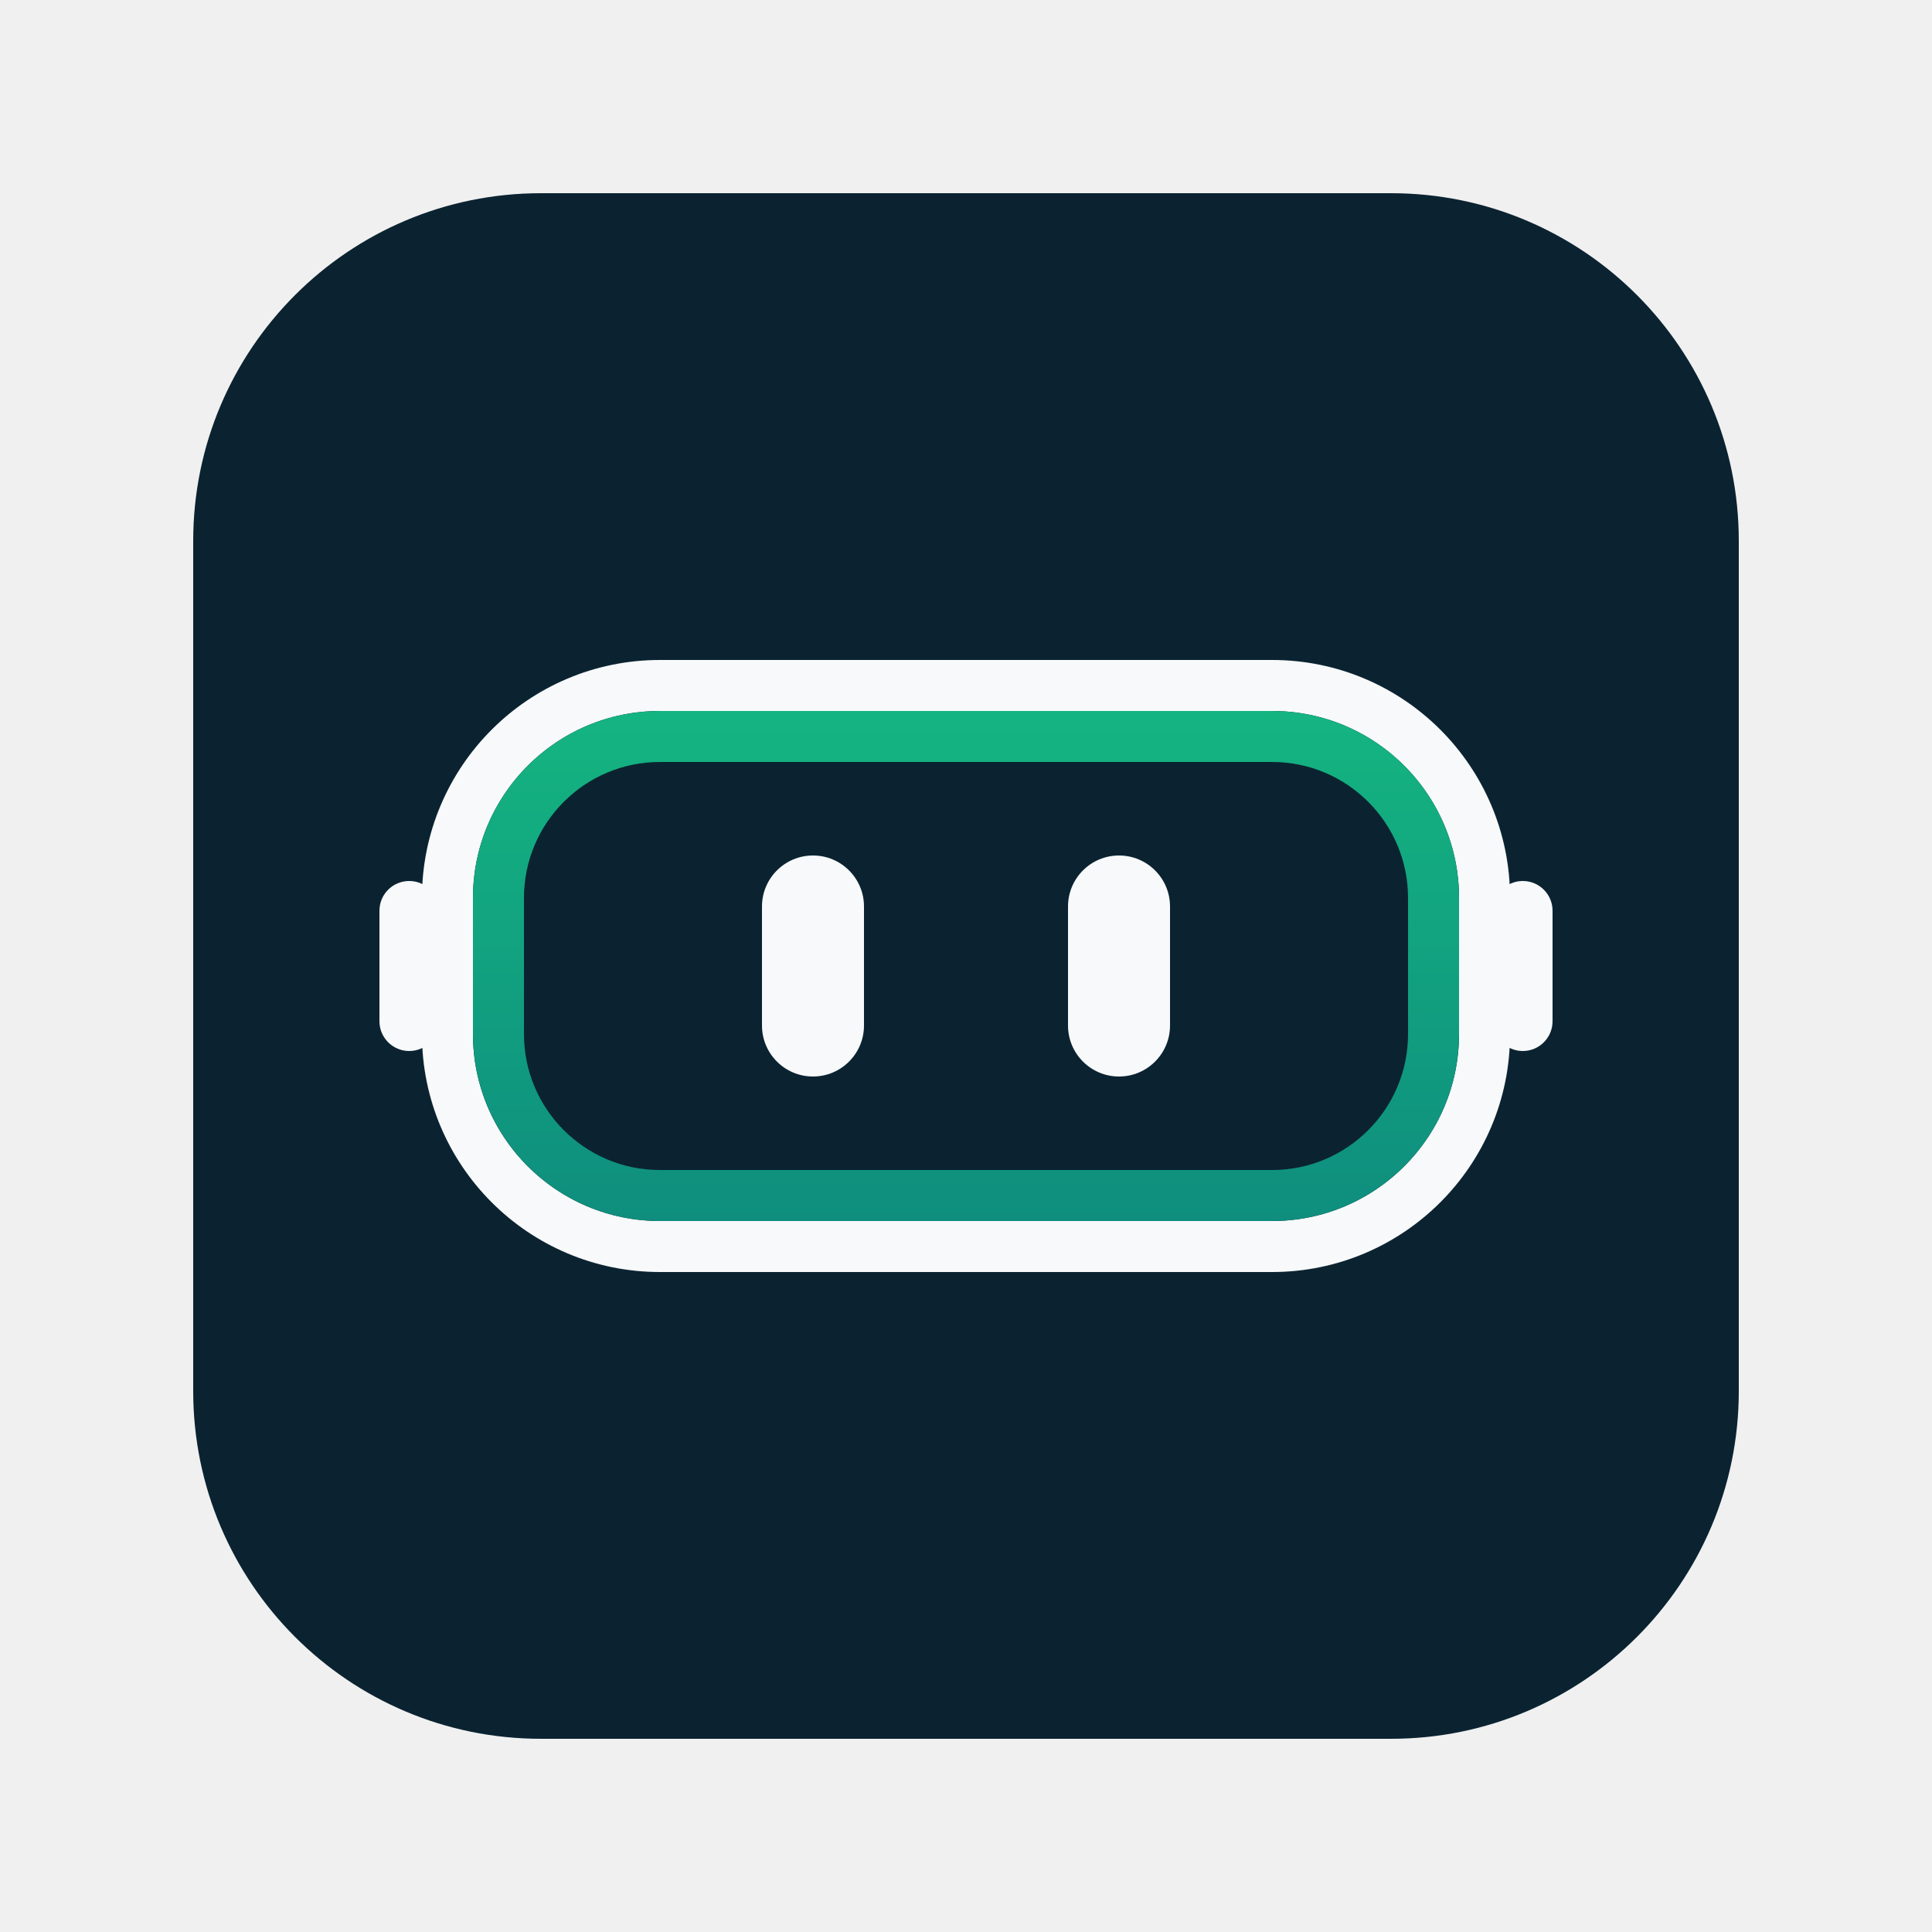
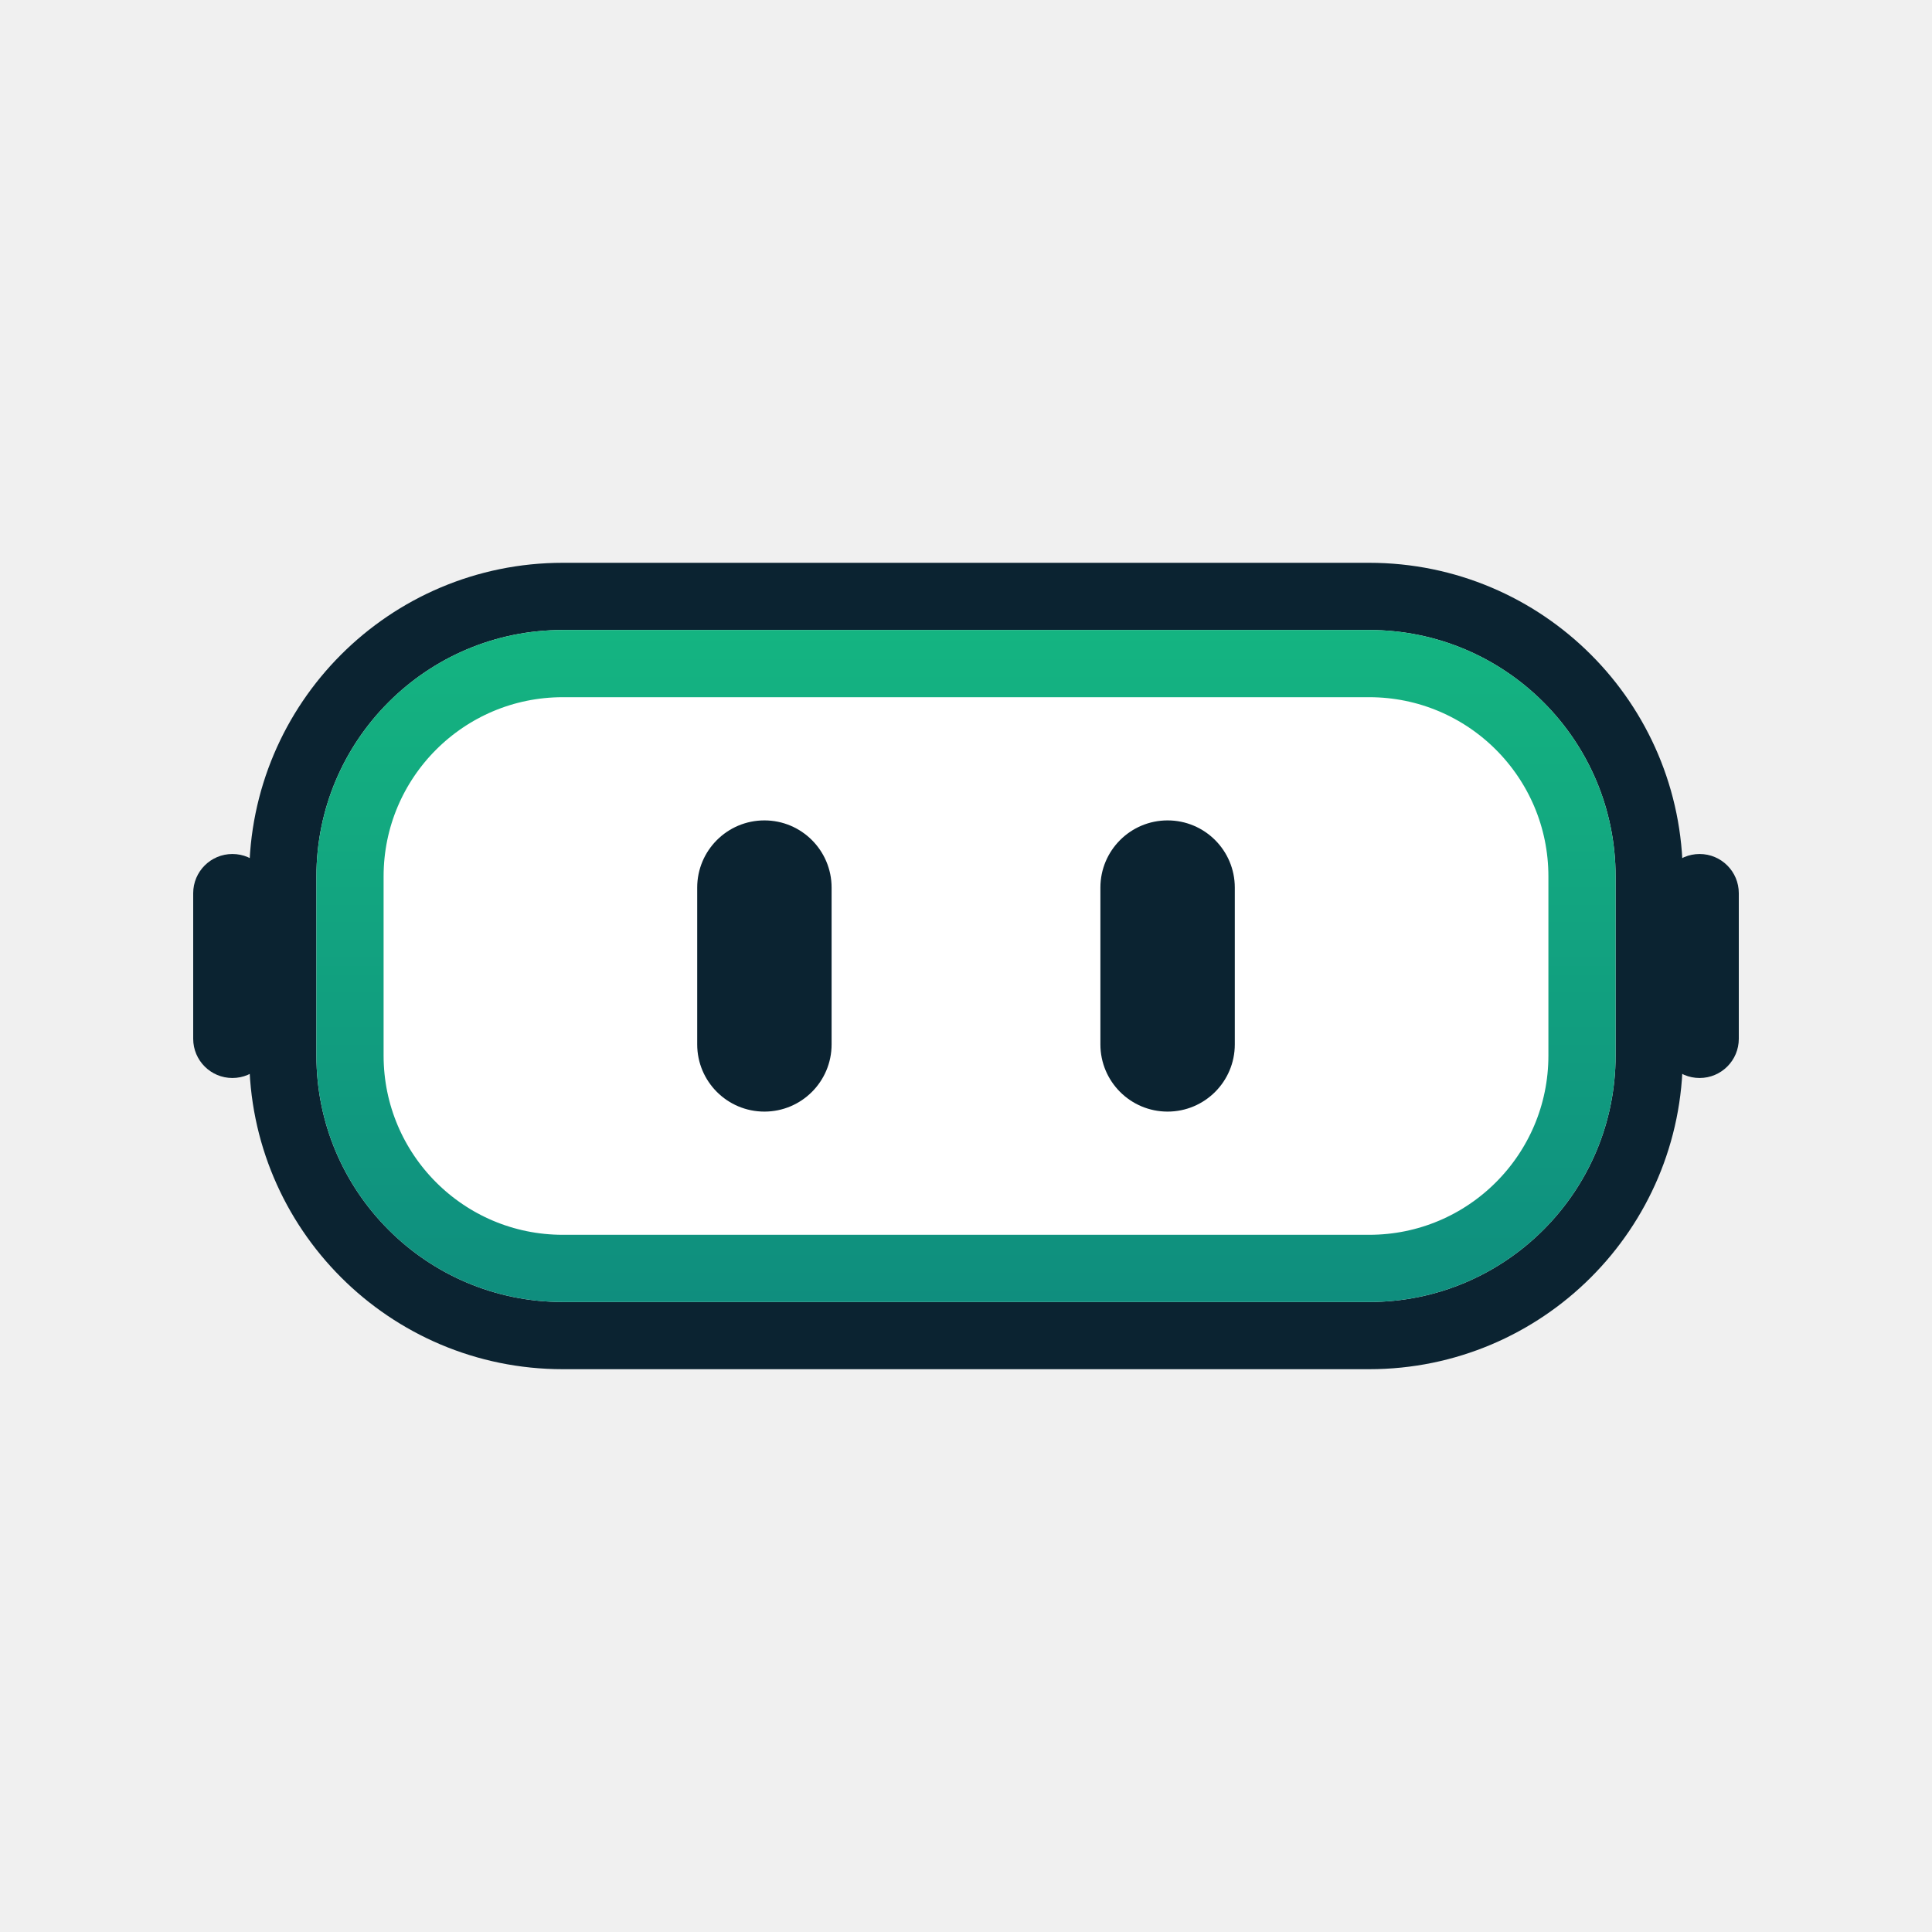
- <svg xmlns="http://www.w3.org/2000/svg" viewBox="-200 -200 400 400" width="400" height="400" fill="none">
+ <svg xmlns="http://www.w3.org/2000/svg" viewBox="-172.5 -172.5 345 345" width="345" height="345" fill="none">
+   <style>.ink{fill:#0B2331}.edge{stroke:#0B2331}.pill{fill:#FFFFFF}@media (prefers-color-scheme: dark){.ink{fill:#F7F9FA}.edge{stroke:#F7F9FA}.pill{fill:none}}</style>
  <defs>
-     <linearGradient id="pm-agy-g" x1="0" y1="-72" x2="0" y2="72" gradientUnits="userSpaceOnUse">
+     <linearGradient id="pm-mark-g" x1="0" y1="-72" x2="0" y2="72" gradientUnits="userSpaceOnUse">
      <stop stop-color="#15B881" />
      <stop offset="1" stop-color="#0E8A7E" />
    </linearGradient>
  </defs>
-   <rect x="-160" y="-160" width="320" height="320" rx="72" fill="#0B2331" />
-   <g transform="scale(0.88)">
-     <rect x="-122" y="-66" width="244" height="132" rx="50" fill="none" stroke="#F7F9FA" stroke-width="12" />
-     <rect x="-110" y="-54" width="220" height="108" rx="38" fill="none" stroke="url(#pm-agy-g)" stroke-width="12" />
-     <rect x="-138" y="-20" width="14" height="40" rx="7" fill="#F7F9FA" />
-     <rect x="124" y="-20" width="14" height="40" rx="7" fill="#F7F9FA" />
-     <rect x="-48" y="-26" width="24" height="52" rx="12" fill="#F7F9FA" />
-     <rect x="24" y="-26" width="24" height="52" rx="12" fill="#F7F9FA" />
-   </g>
+   <rect class="edge" x="-122" y="-66" width="244" height="132" rx="50" fill="none" stroke-width="12" />
+   <rect class="pill" x="-110" y="-54" width="220" height="108" rx="38" stroke="url(#pm-mark-g)" stroke-width="12" />
+   <rect class="ink" x="-138" y="-20" width="14" height="40" rx="7" />
+   <rect class="ink" x="124" y="-20" width="14" height="40" rx="7" />
+   <rect class="ink" x="-48" y="-26" width="24" height="52" rx="12" />
+   <rect class="ink" x="24" y="-26" width="24" height="52" rx="12" />
</svg>
